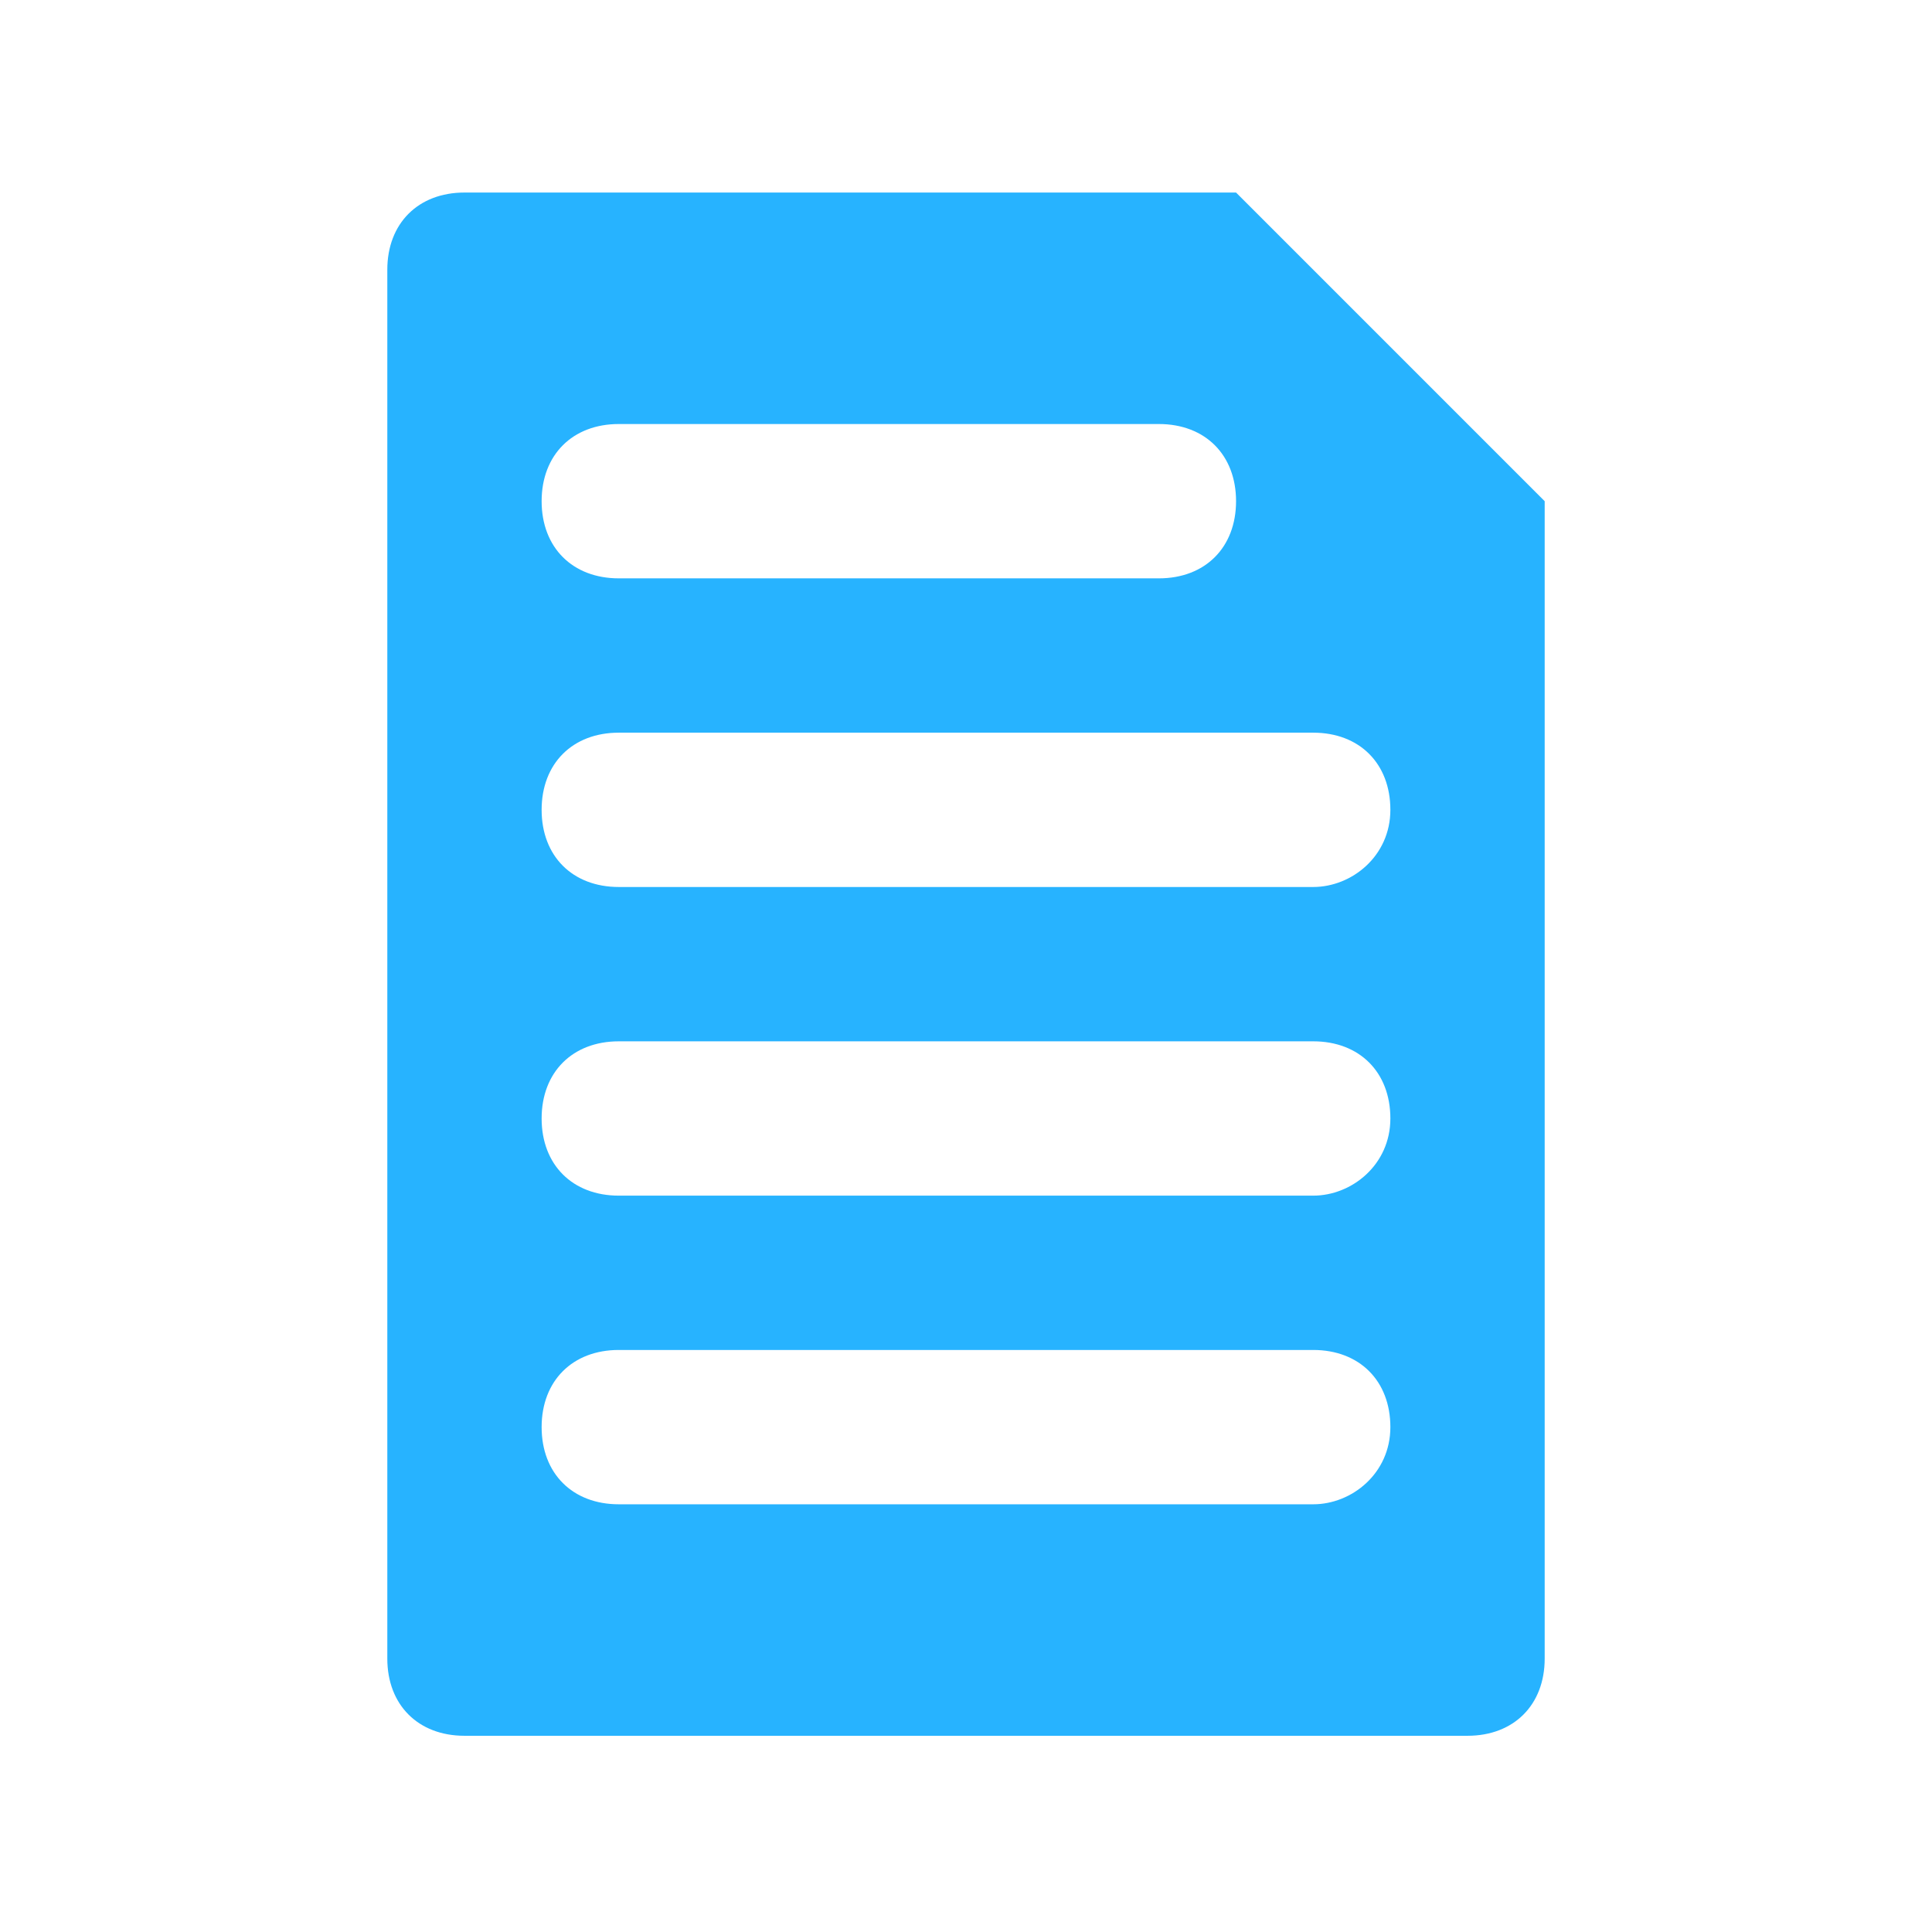
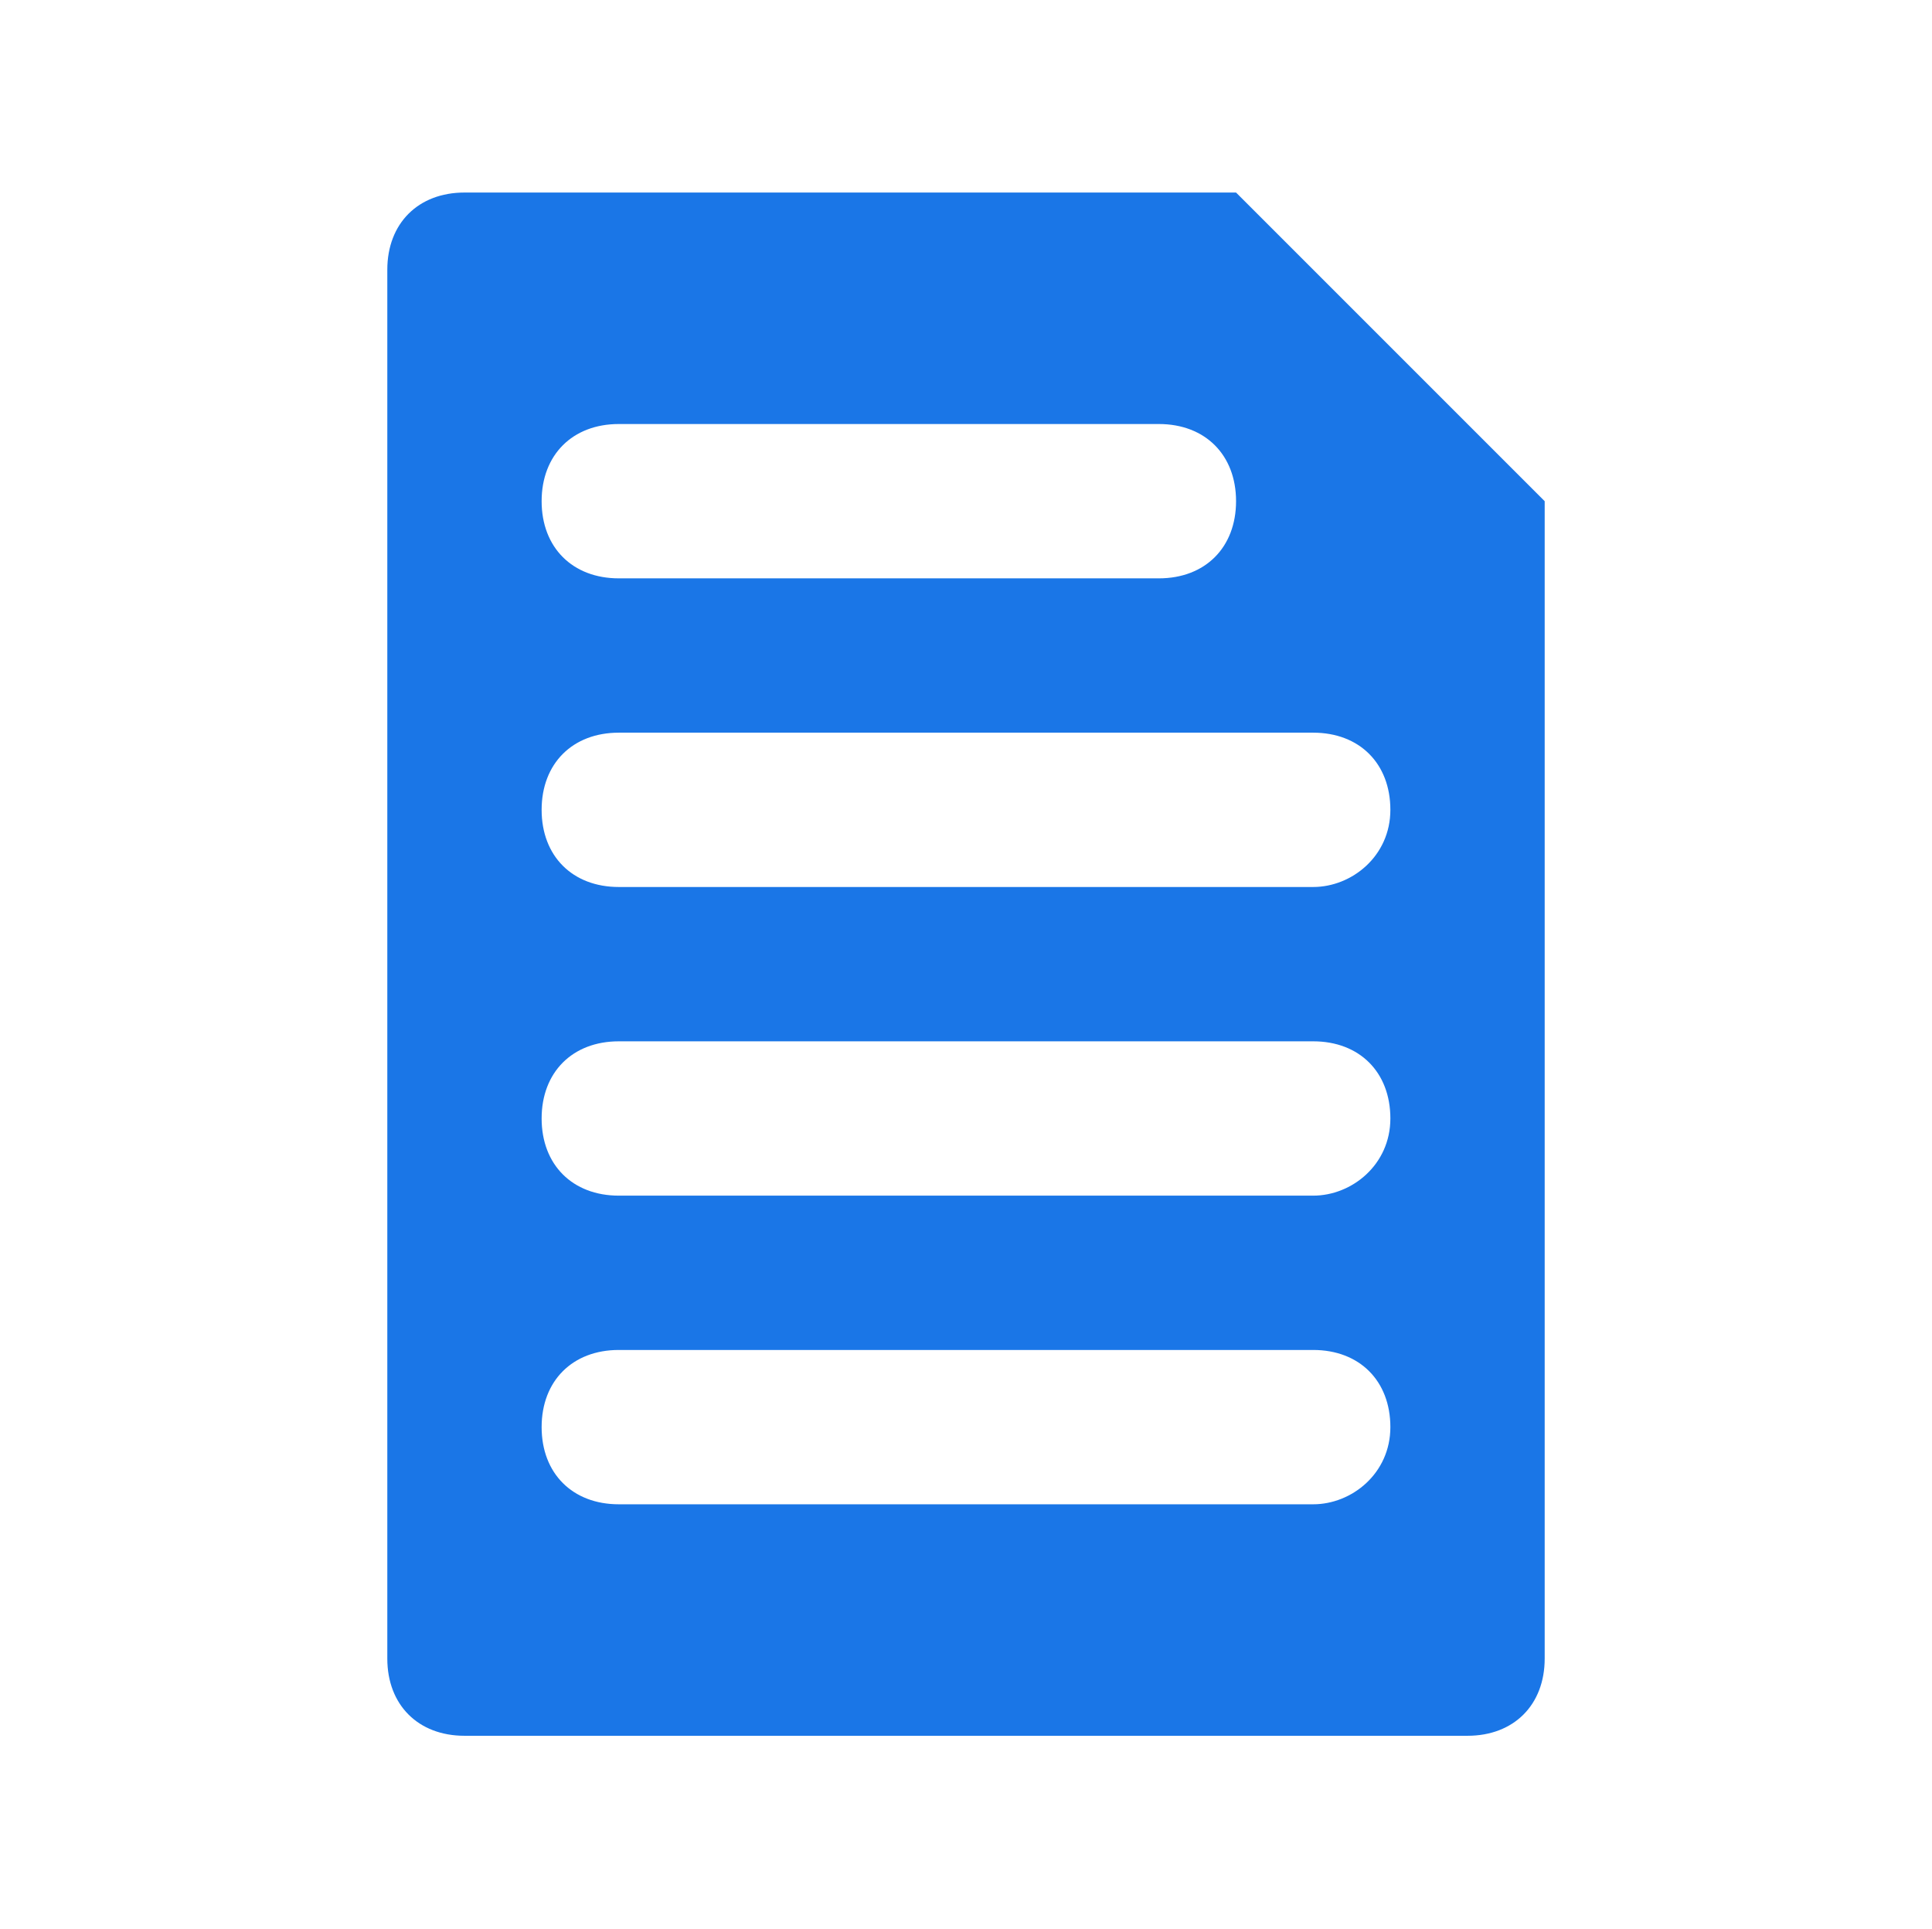
<svg xmlns="http://www.w3.org/2000/svg" version="1.1" id="Capa_1" x="0px" y="0px" viewBox="0 0 512 511" xml:space="preserve" width="512" height="511">
  <defs id="defs995" />
-   <g id="g948" transform="matrix(0.7987382,0,0,0.7987382,102.6423,51.02301)" style="fill:#27B3FF;fill-opacity:1;stroke-width:1.102">
-     <g id="g946" style="fill:#27B3FF;fill-opacity:1;stroke-width:1.102">
-       <path d="M 281.6,0 H 25.6 C 10.24,0 0,10.24 0,25.6 V 486.4 C 0,501.76 10.24,512 25.6,512 h 332.8 c 15.36,0 25.6,-10.24 25.6,-25.6 v -384 z M 76.8,76.8 H 256 c 15.36,0 25.6,10.24 25.6,25.6 0,15.36 -10.24,25.6 -25.6,25.6 H 76.8 C 61.44,128 51.2,117.76 51.2,102.4 51.2,87.04 61.44,76.8 76.8,76.8 Z M 307.2,435.2 H 76.8 c -15.36,0 -25.6,-10.24 -25.6,-25.6 0,-15.36 10.24,-25.6 25.6,-25.6 h 230.4 c 15.36,0 25.6,10.24 25.6,25.6 0,15.36 -12.8,25.6 -25.6,25.6 z m 0,-102.4 H 76.8 c -15.36,0 -25.6,-10.24 -25.6,-25.6 0,-15.36 10.24,-25.6 25.6,-25.6 h 230.4 c 15.36,0 25.6,10.24 25.6,25.6 0,15.36 -12.8,25.6 -25.6,25.6 z m 0,-102.4 H 76.8 c -15.36,0 -25.6,-10.24 -25.6,-25.6 0,-15.36 10.24,-25.6 25.6,-25.6 h 230.4 c 15.36,0 25.6,10.24 25.6,25.6 0,15.36 -12.8,25.6 -25.6,25.6 z" id="path944" style="fill:#27B3FF;fill-opacity:1;stroke-width:1.102" />
+   <g id="g948" transform="matrix(0.7987382,0,0,0.7987382,102.6423,51.02301)" style="fill:#1a76e7;fill-opacity:1;stroke-width:1.102">
+     <g id="g946" style="fill:#1a76e7;fill-opacity:1;stroke-width:1.102">
+       <path d="M 281.6,0 H 25.6 C 10.24,0 0,10.24 0,25.6 V 486.4 C 0,501.76 10.24,512 25.6,512 h 332.8 c 15.36,0 25.6,-10.24 25.6,-25.6 v -384 z M 76.8,76.8 H 256 c 15.36,0 25.6,10.24 25.6,25.6 0,15.36 -10.24,25.6 -25.6,25.6 H 76.8 C 61.44,128 51.2,117.76 51.2,102.4 51.2,87.04 61.44,76.8 76.8,76.8 Z M 307.2,435.2 H 76.8 c -15.36,0 -25.6,-10.24 -25.6,-25.6 0,-15.36 10.24,-25.6 25.6,-25.6 h 230.4 c 15.36,0 25.6,10.24 25.6,25.6 0,15.36 -12.8,25.6 -25.6,25.6 z m 0,-102.4 H 76.8 c -15.36,0 -25.6,-10.24 -25.6,-25.6 0,-15.36 10.24,-25.6 25.6,-25.6 h 230.4 c 15.36,0 25.6,10.24 25.6,25.6 0,15.36 -12.8,25.6 -25.6,25.6 z m 0,-102.4 H 76.8 c -15.36,0 -25.6,-10.24 -25.6,-25.6 0,-15.36 10.24,-25.6 25.6,-25.6 h 230.4 c 15.36,0 25.6,10.24 25.6,25.6 0,15.36 -12.8,25.6 -25.6,25.6 z" id="path944" style="fill:#1a76e7;fill-opacity:1;stroke-width:1.102" />
    </g>
  </g>
  <g id="g962" transform="translate(0,-1)" />
  <g id="g964" transform="translate(0,-1)" />
  <g id="g966" transform="translate(0,-1)" />
  <g id="g968" transform="translate(0,-1)" />
  <g id="g970" transform="translate(0,-1)" />
  <g id="g972" transform="translate(0,-1)" />
  <g id="g974" transform="translate(0,-1)" />
  <g id="g976" transform="translate(0,-1)" />
  <g id="g978" transform="translate(0,-1)" />
  <g id="g980" transform="translate(0,-1)" />
  <g id="g982" transform="translate(0,-1)" />
  <g id="g984" transform="translate(0,-1)" />
  <g id="g986" transform="translate(0,-1)" />
  <g id="g988" transform="translate(0,-1)" />
  <g id="g990" transform="translate(0,-1)" />
</svg>
